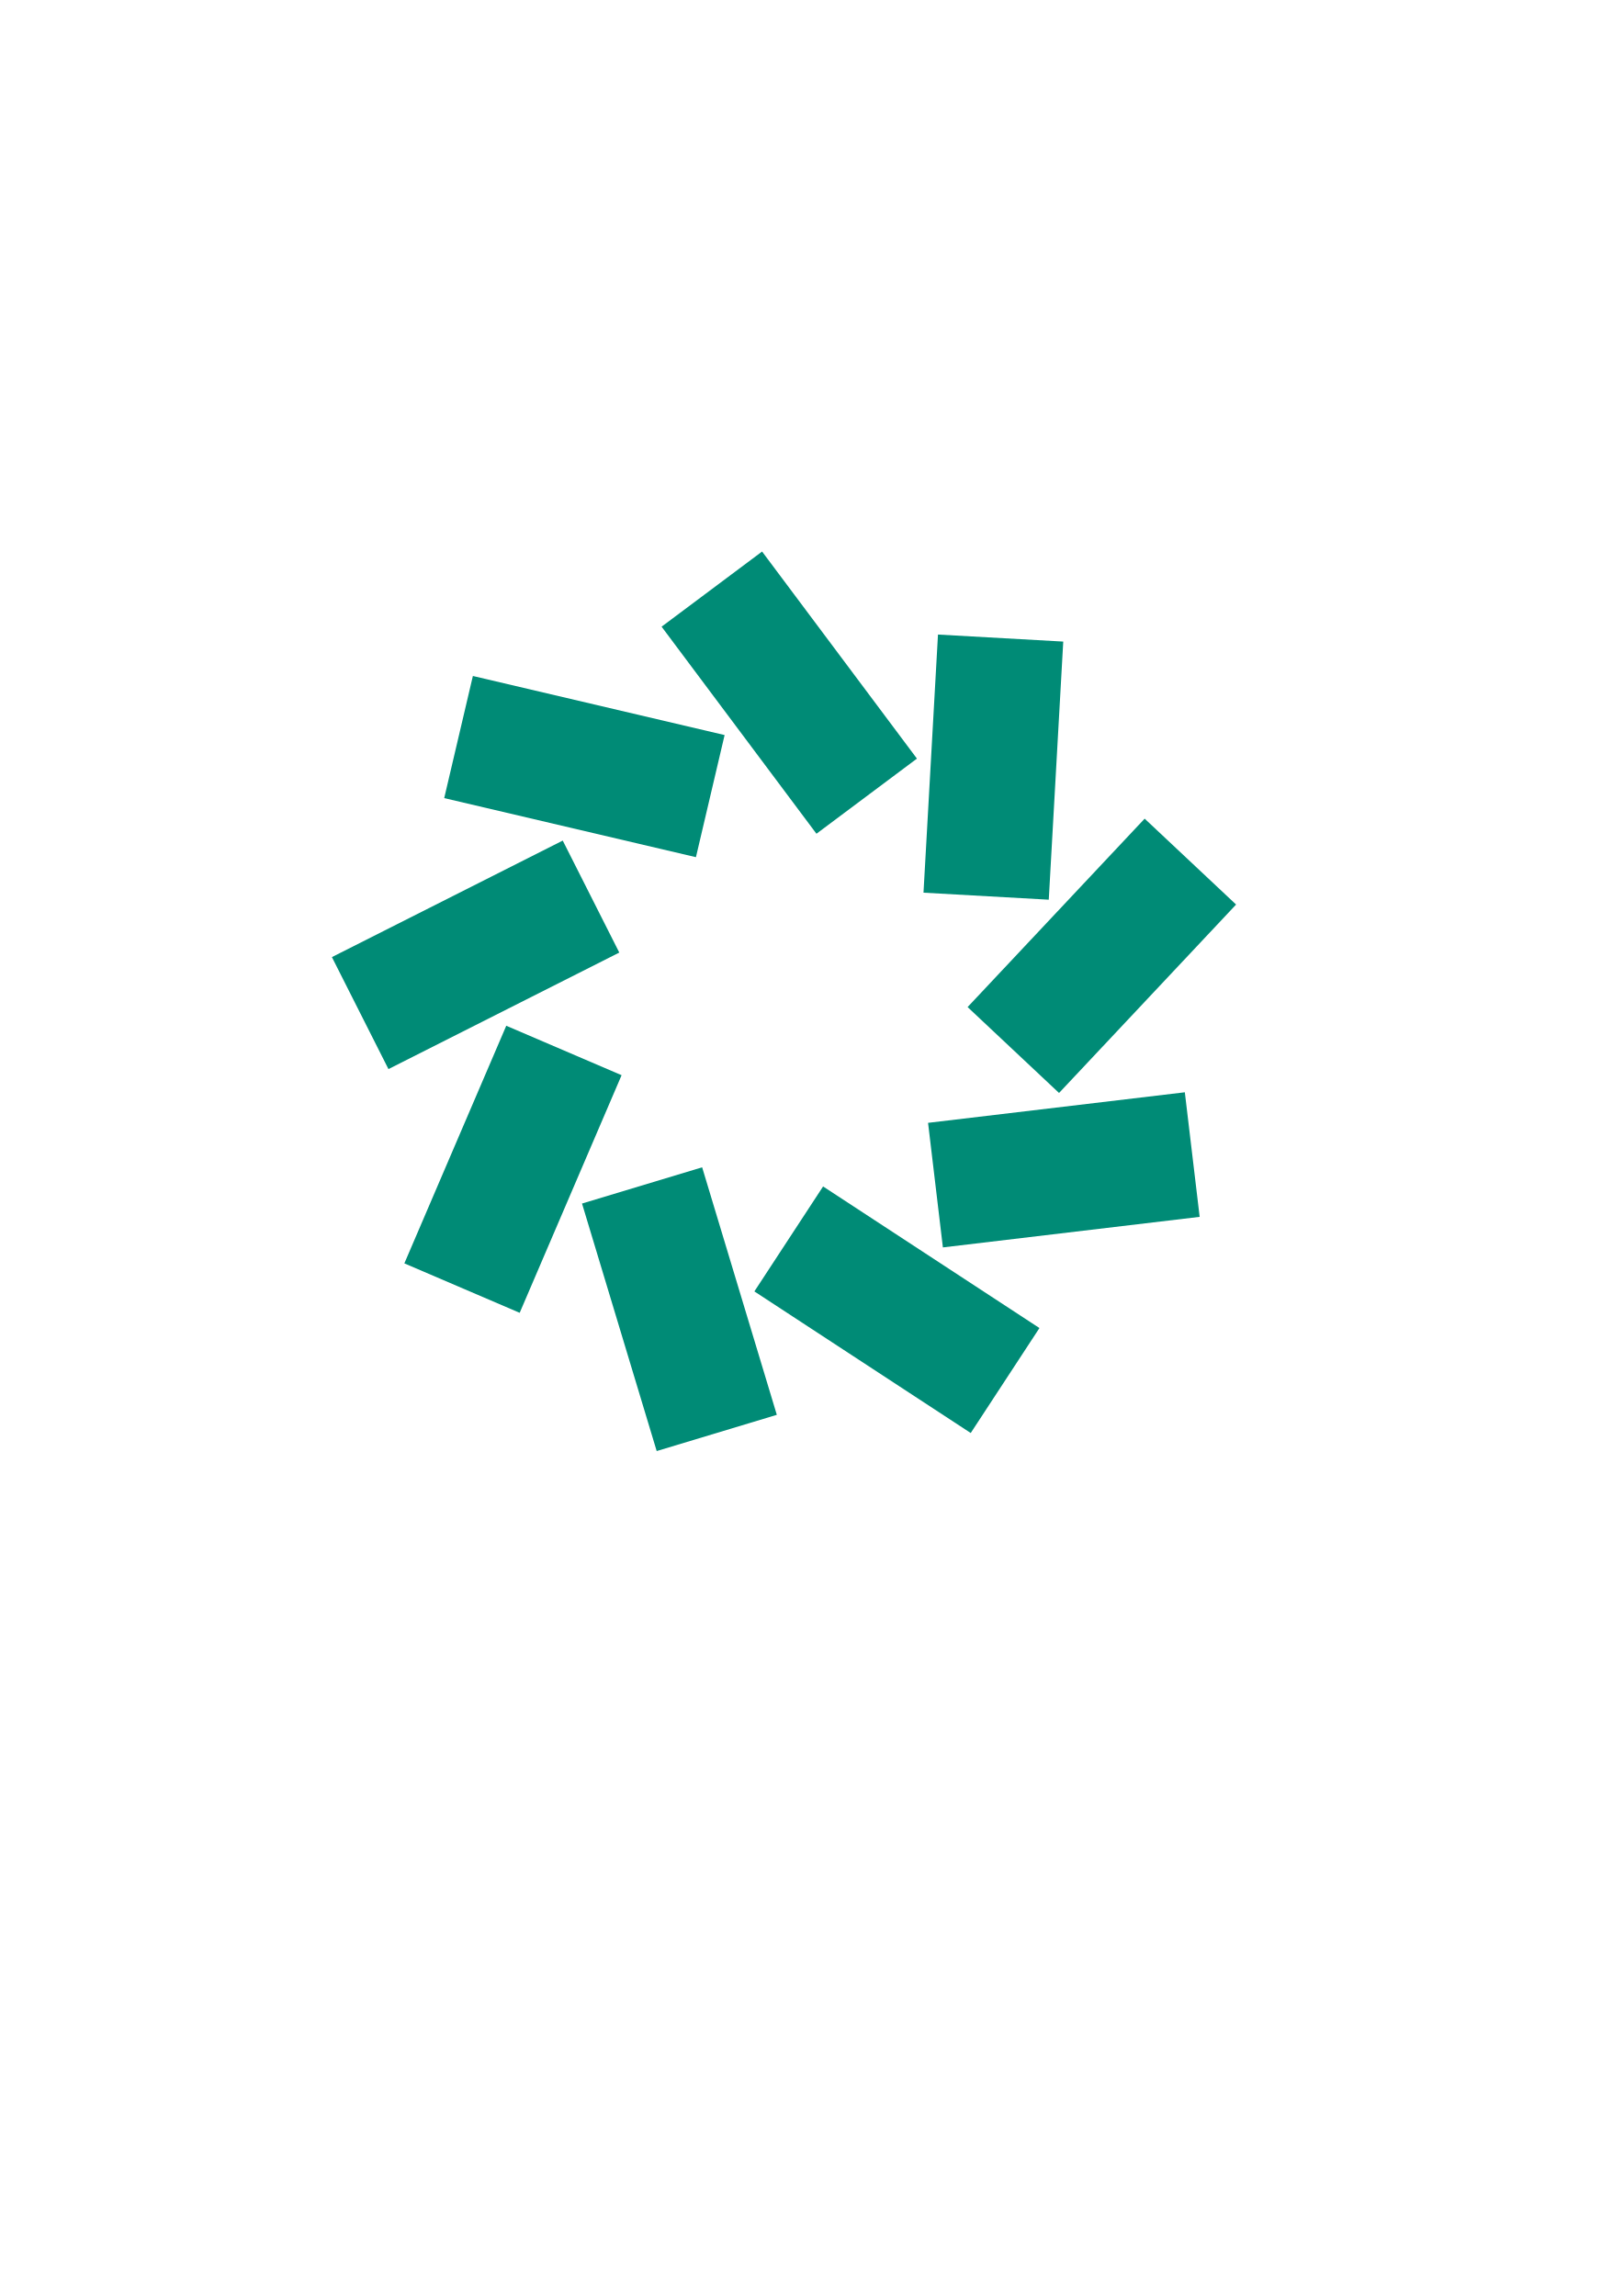
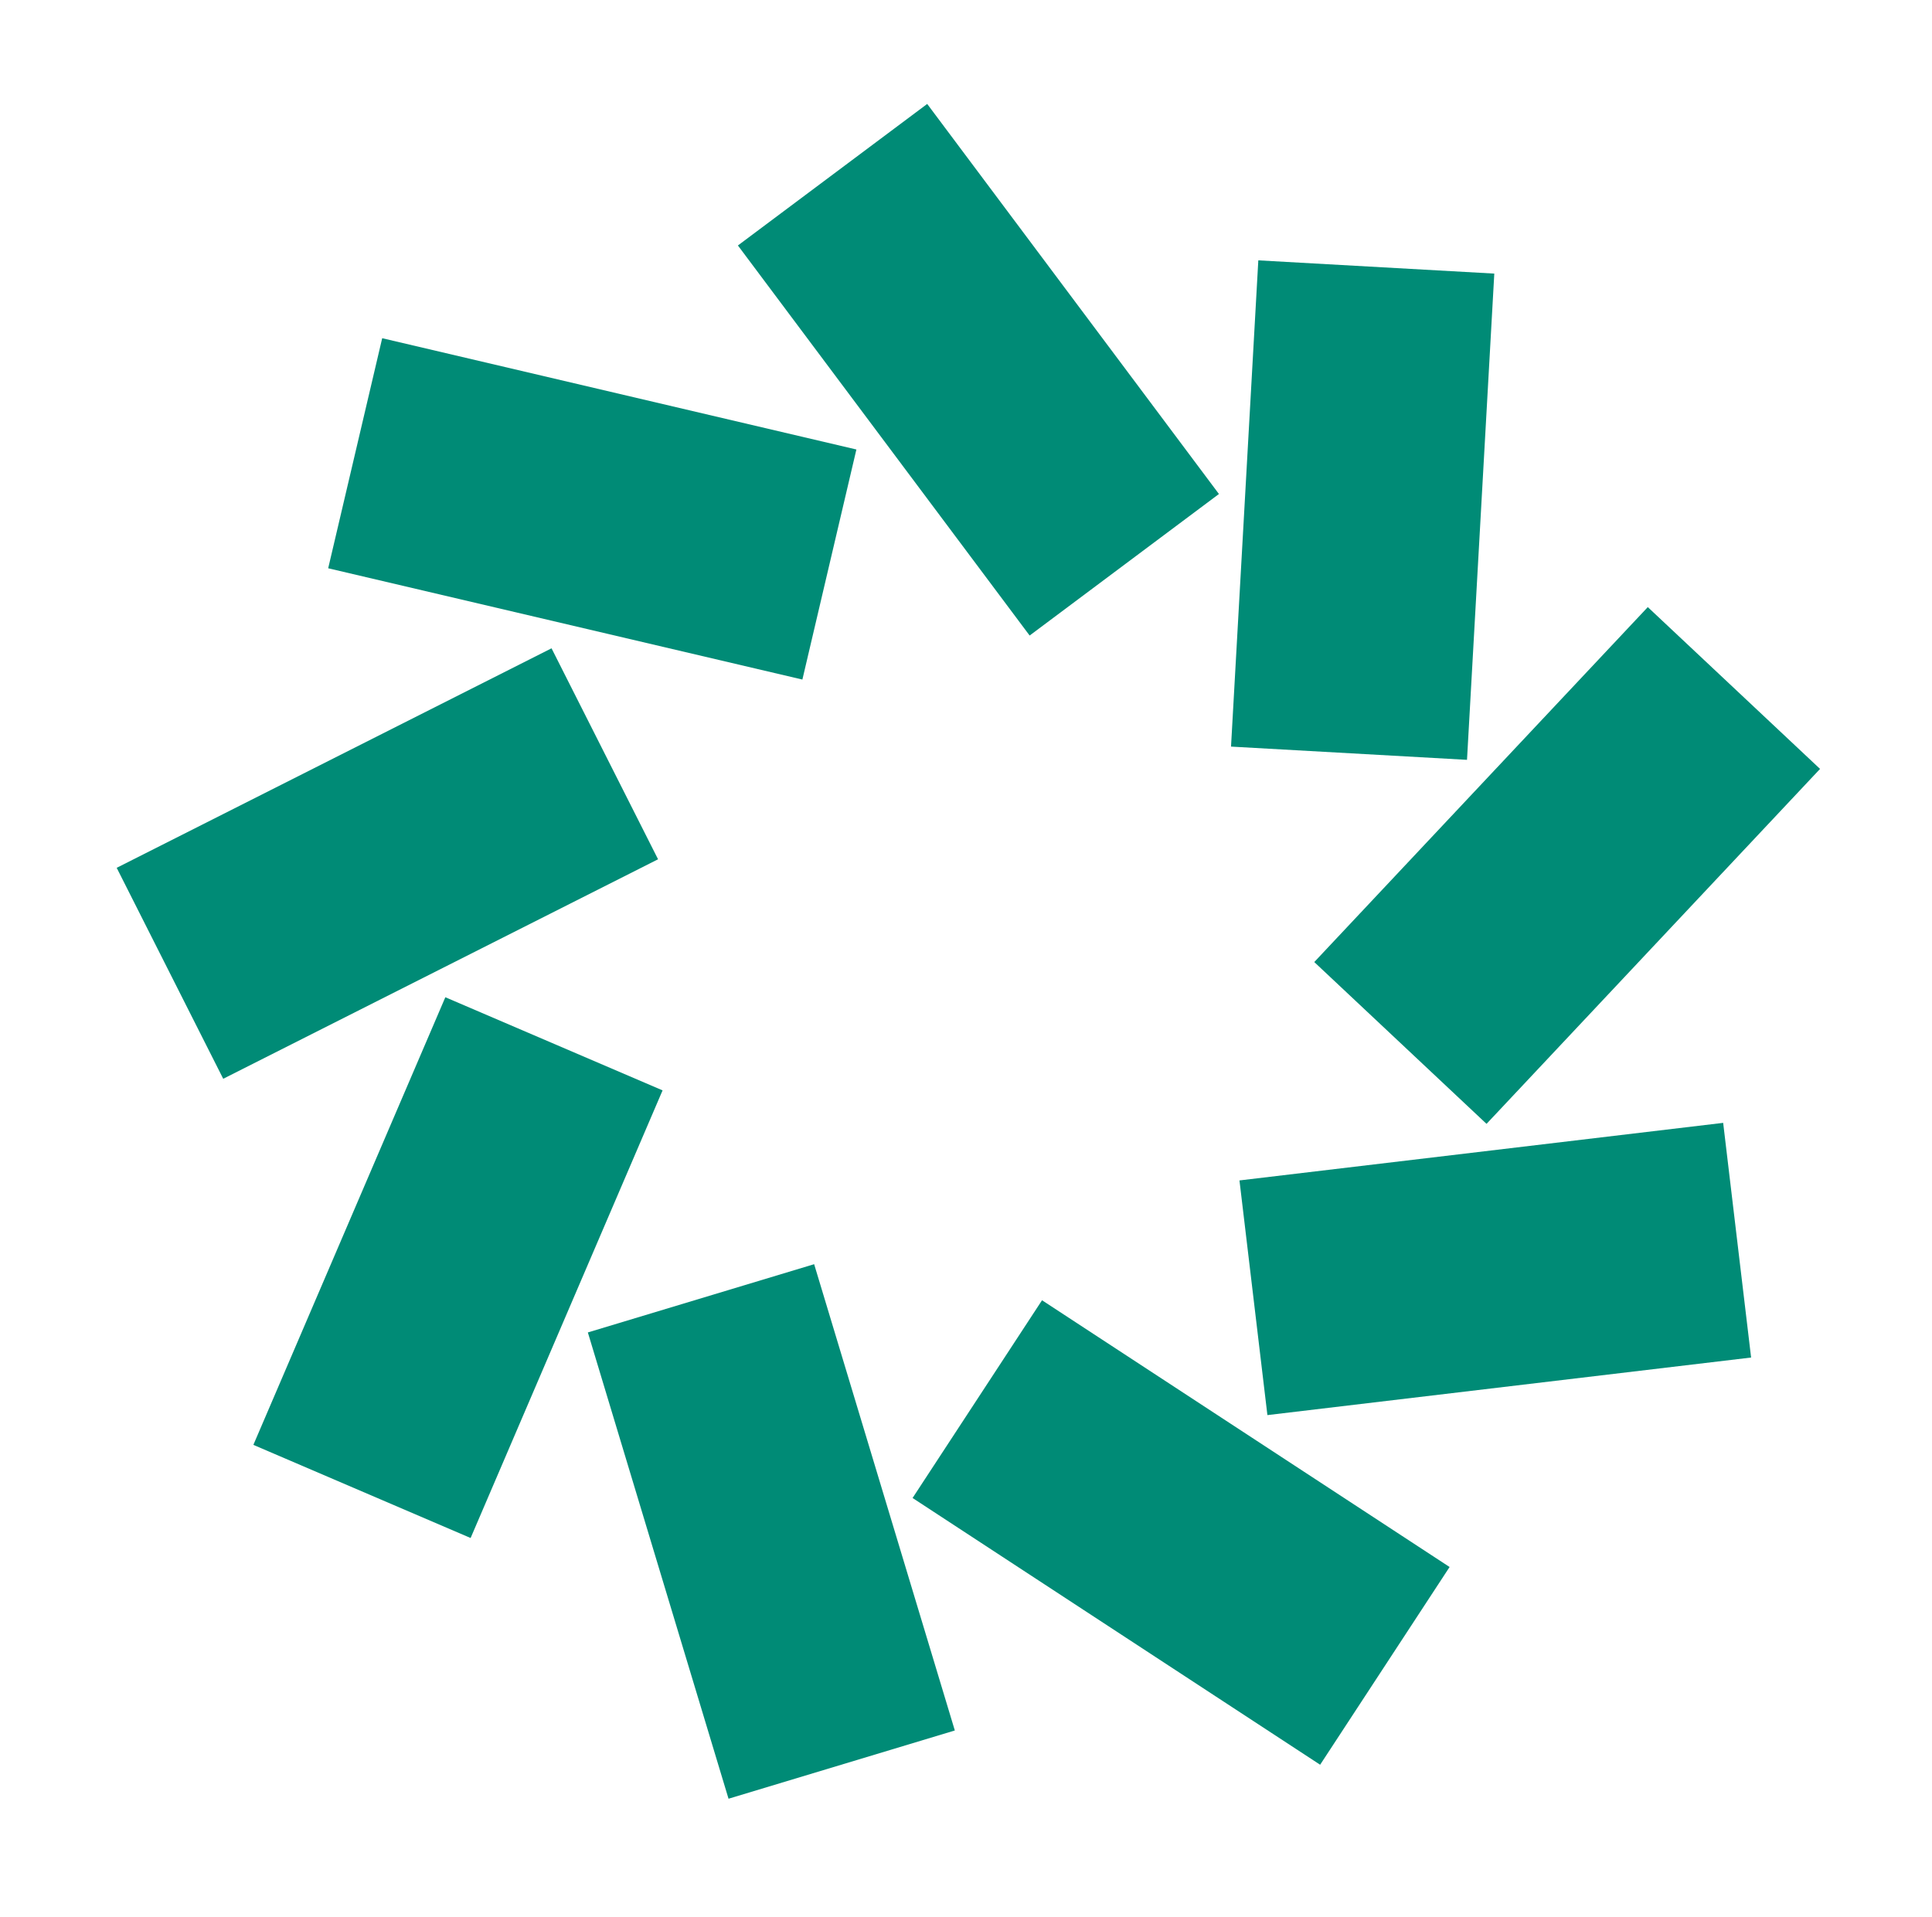
- <svg xmlns="http://www.w3.org/2000/svg" version="1.1" id="Capa_1" x="0px" y="0px" viewBox="0 0 595.3 841.9" enable-background="new 0 0 595.3 841.9" xml:space="preserve">
-   <rect x="266.3" y="206.6" transform="matrix(0.8009 -0.5989 0.5989 0.8009 -94.4601 223.8109)" fill="#008B76" width="46" height="94.8" />
-   <rect x="191.3" y="233.7" transform="matrix(0.2285 -0.9735 0.9735 0.2285 -108.363 425.4801)" fill="#008B76" width="46" height="94.8" />
-   <rect x="151.3" y="302.8" transform="matrix(-0.4507 -0.8927 0.8927 -0.4507 -59.7027 663.5526)" fill="#008B76" width="46" height="94.8" />
-   <rect x="165" y="381.3" transform="matrix(-0.9191 -0.3941 0.3941 -0.9191 191.9068 896.8628)" fill="#008B76" width="46" height="94.8" />
-   <rect x="226.1" y="432.7" transform="matrix(-0.9574 0.2888 -0.2888 -0.9574 626.2301 867.7616)" fill="#008B76" width="46" height="94.8" />
-   <rect x="305.9" y="432.8" transform="matrix(-0.5477 0.8367 -0.8367 -0.5477 910.7477 468.068)" fill="#008B76" width="46" height="94.8" />
-   <rect x="367" y="381.6" transform="matrix(0.1182 0.993 -0.993 0.1182 769.9314 -9.0163)" fill="#008B76" width="46" height="94.8" />
-   <rect x="381" y="303.1" transform="matrix(0.7288 0.6847 -0.6847 0.7288 349.5109 -181.5842)" fill="#008B76" width="46" height="94.8" />
-   <rect x="341.2" y="233.9" transform="matrix(0.9984 5.602544e-02 -5.602544e-02 0.9984 16.3331 -19.9631)" fill="#008B76" width="46" height="94.8" />
+ <svg xmlns="http://www.w3.org/2000/svg" version="1.1" id="Capa_1" x="0px" y="0px" viewBox="0 0 376 373" style="enable-background:new 0 0 376 373;" xml:space="preserve">
+   <style type="text/css">
+ 	.st0{fill:#008B76;}
+ </style>
+   <rect x="167.4" y="24.6" transform="matrix(0.8009 -0.5989 0.5989 0.8009 -5.1947 128.3345)" class="st0" width="46" height="94.8" />
+   <rect x="92.3" y="51.7" transform="matrix(0.2285 -0.9735 0.9735 0.2285 -7.5502 188.6532)" class="st0" width="46" height="94.8" />
+   <rect x="28" y="145.1" transform="matrix(0.8927 -0.4507 0.4507 0.8927 -67.682 52.0083)" class="st0" width="94.8" height="46" />
+   <rect x="41.7" y="223.8" transform="matrix(0.3941 -0.9191 0.9191 0.3941 -172.8182 231.3698)" class="st0" width="94.8" height="46" />
+   <rect x="127.1" y="250.7" transform="matrix(0.9574 -0.2888 0.2888 0.9574 -79.6819 56.0452)" class="st0" width="46" height="94.8" />
+   <rect x="206.8" y="250.9" transform="matrix(0.5477 -0.8367 0.8367 0.5477 -145.5902 327.1945)" class="st0" width="46" height="94.8" />
+   <rect x="243.6" y="224" transform="matrix(0.993 -0.1182 0.1182 0.993 -27.1504 36.1309)" class="st0" width="94.8" height="46" />
+   <rect x="257.6" y="145.5" transform="matrix(0.6847 -0.7288 0.7288 0.6847 -26.6401 275.3773)" class="st0" width="94.8" height="46" />
+   <rect x="217.8" y="76.3" transform="matrix(5.602708e-02 -0.9984 0.9984 5.602708e-02 151.1973 358.5022)" class="st0" width="94.8" height="46" />
</svg>
